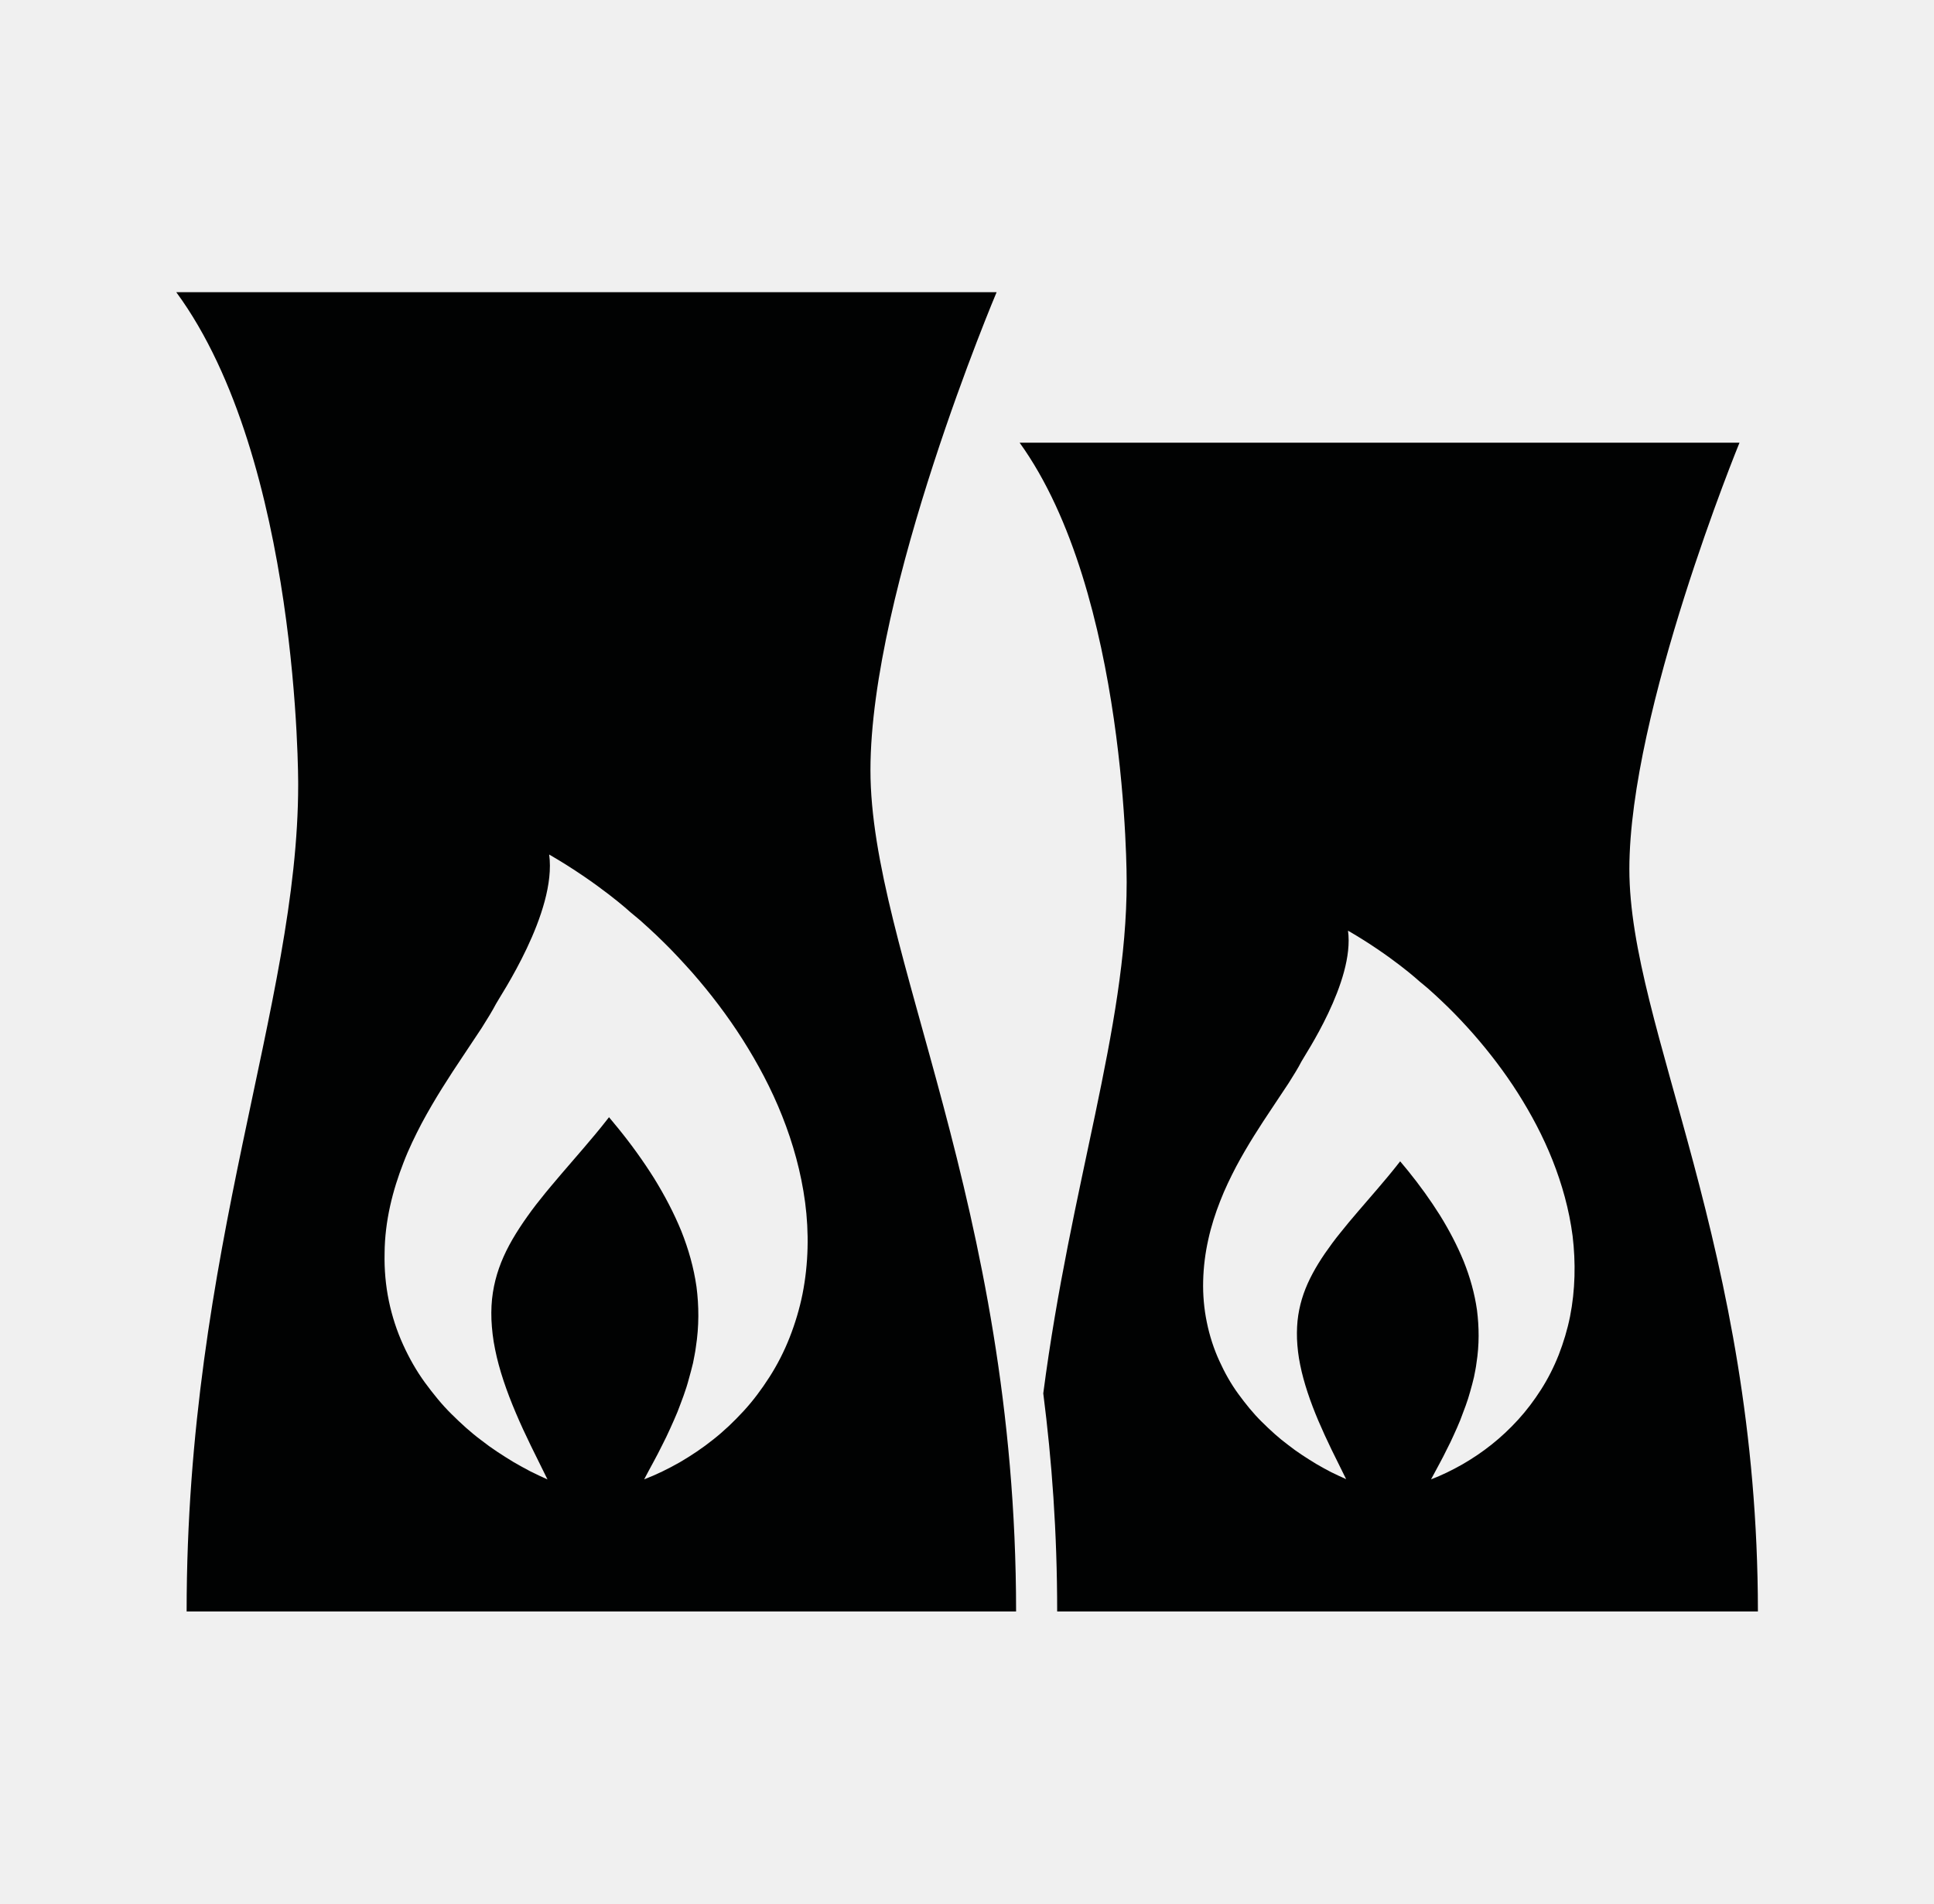
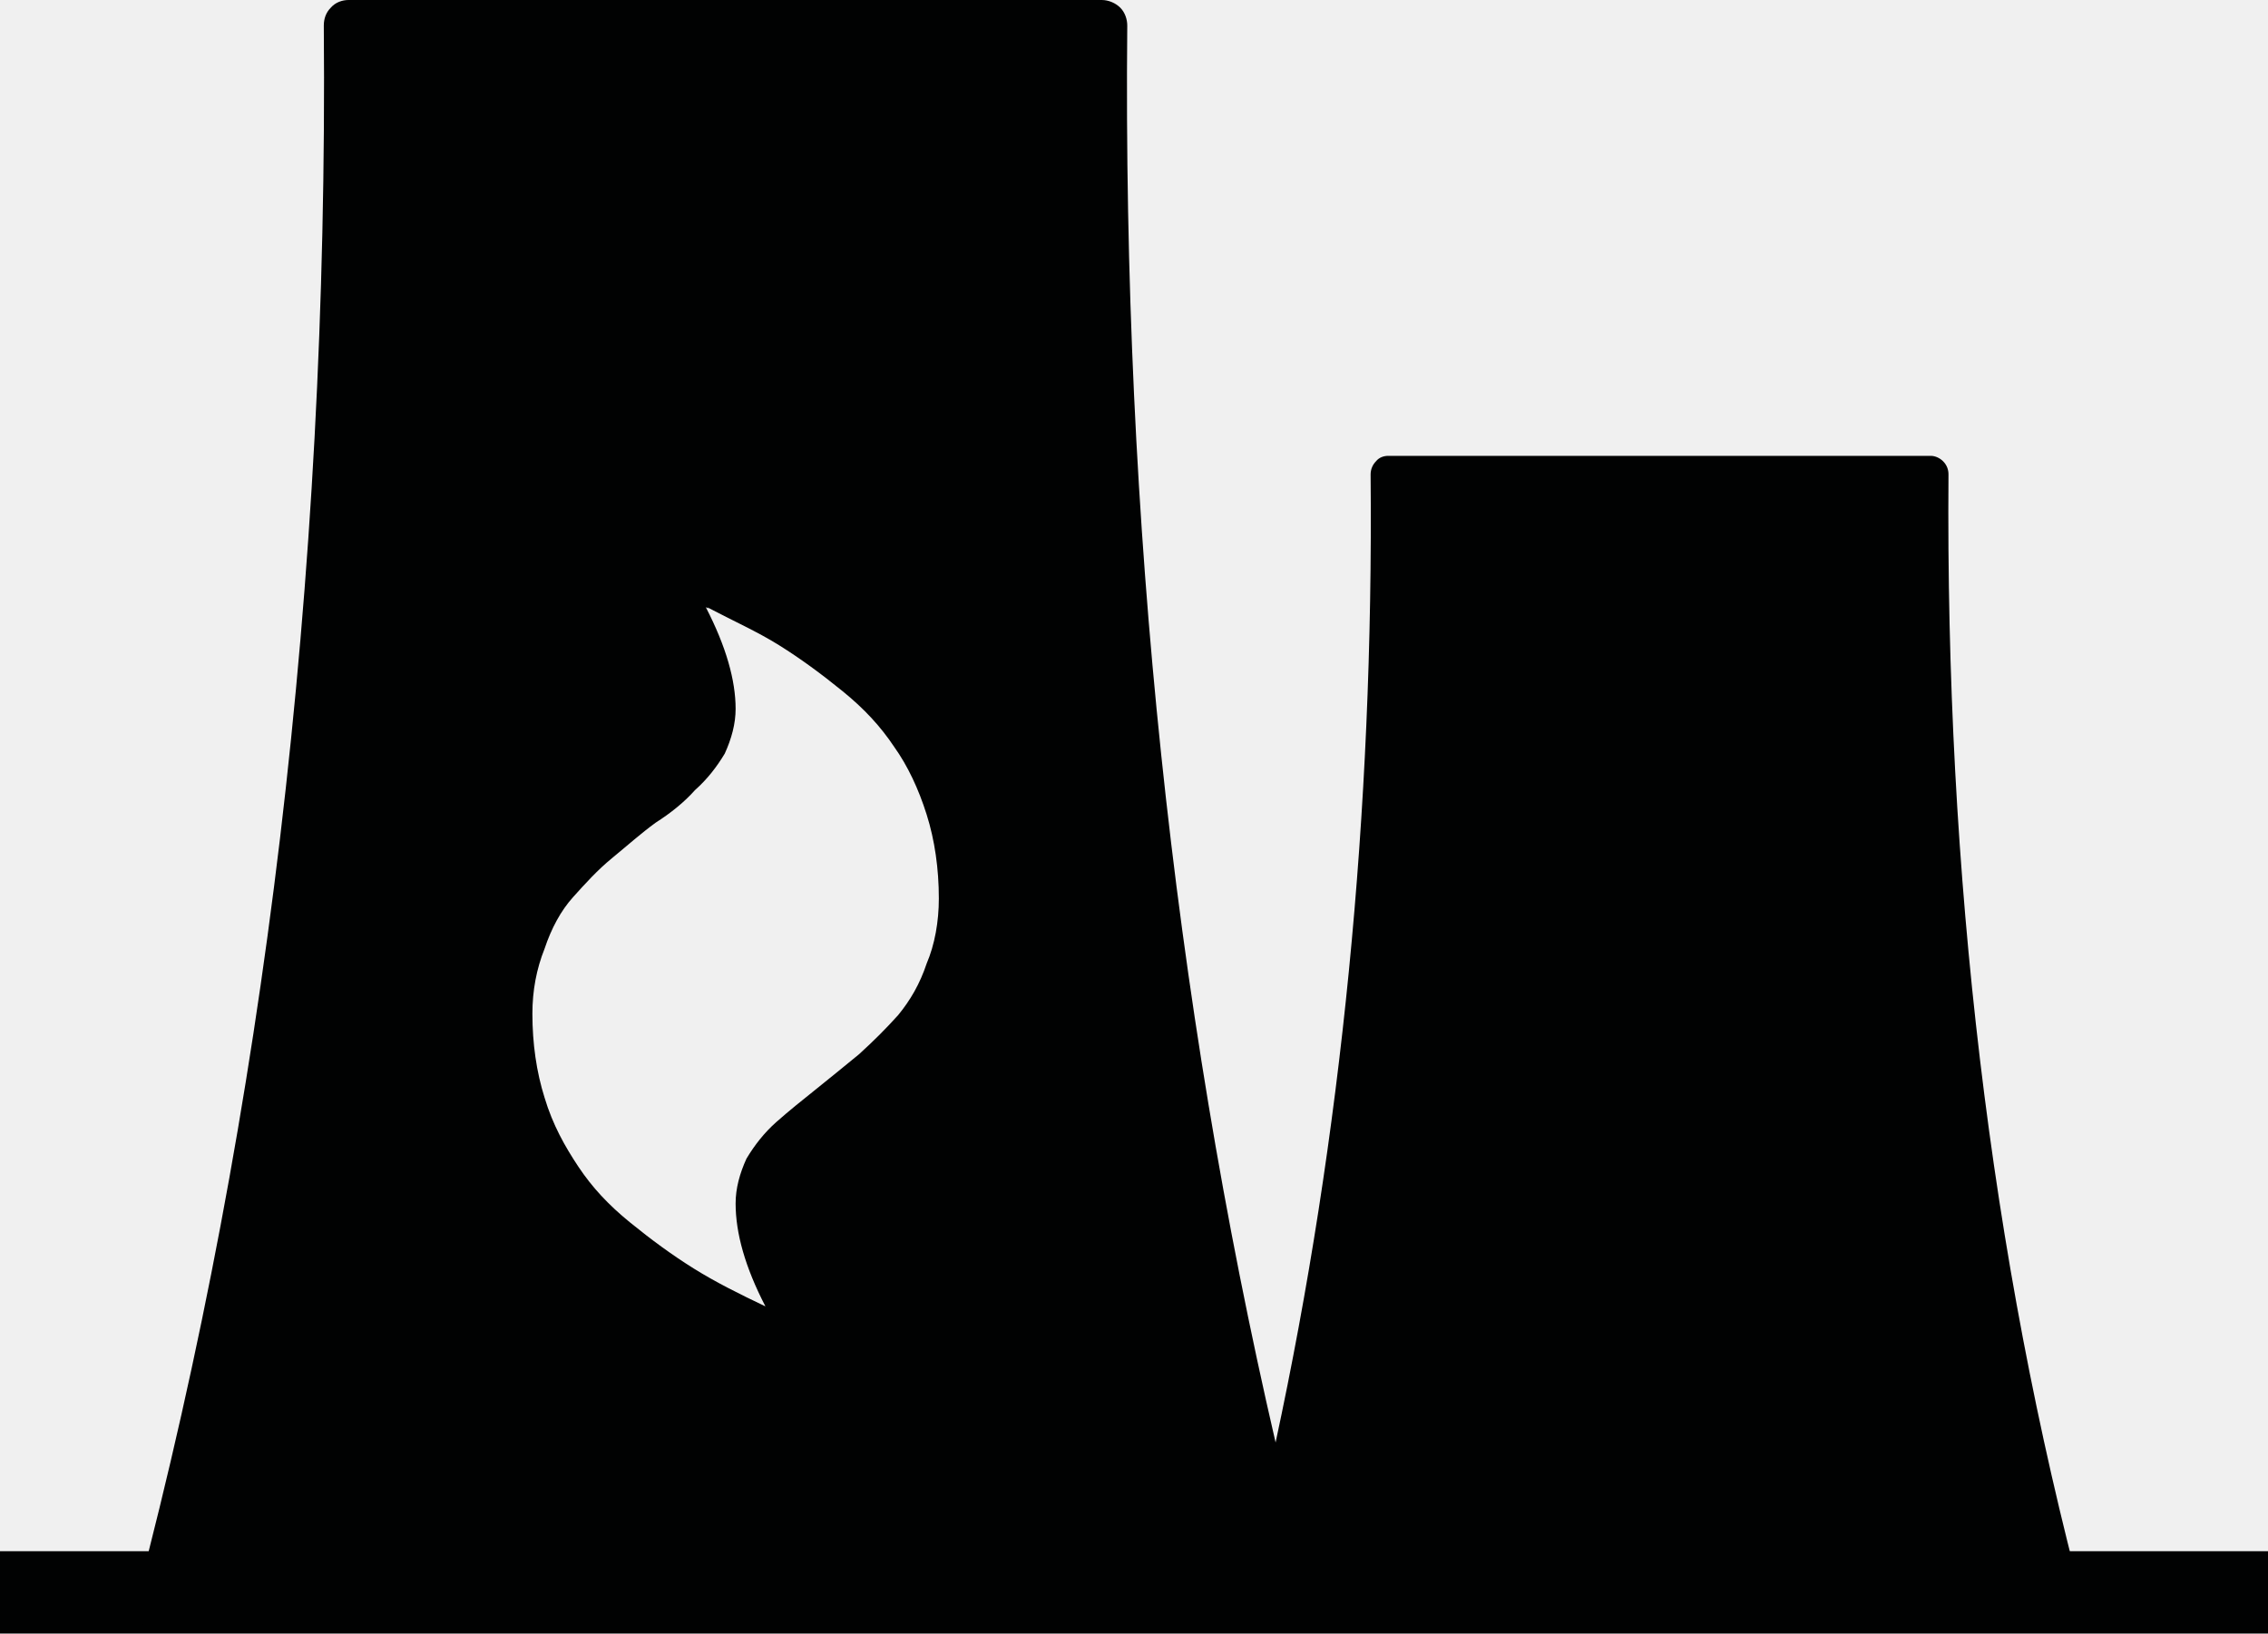
- <svg xmlns="http://www.w3.org/2000/svg" version="1.1" id="Layer_1" x="0px" y="0px" viewBox="0 0 218.45 215.01" enable-background="new 0 0 218.45 215.01" xml:space="preserve">
-   <g display="none">
-     <g display="inline">
-       <path fill="#010202" d="M21.14,182.53v-0.25c0-23.39,3.99-42.2,7.5-58.78c2.74-12.92,5.1-24.07,5.1-34.91    c0-0.09,0.03-9.32-1.65-20.77c-1.55-10.55-4.9-25.19-12.07-35.03l-0.29-0.4h93.53l-0.15,0.35c-0.14,0.34-14.23,34.15-14.23,54.2    c0,8.08,2.67,17.74,5.76,28.93c4.76,17.24,10.69,38.69,10.69,66.41v0.25H21.14z M65.4,168.87c0.17,0.22,0.44,0.35,0.72,0.35    c0.51,0,0.92-0.41,0.92-0.92l-3.32-26.9c-0.04-0.18-0.06-0.38-0.07-0.58c-0.01-0.04-0.01-0.1-0.01-0.17c0-1.99,1.55-3.62,3.5-3.75    v-0.01l0.25-0.02h18.37c2.56-0.2,4.59-2.39,4.59-4.99c0-0.68-0.13-1.33-0.39-1.94l-0.02-0.05l-0.25-0.49L69.95,89.57    c-0.16-0.27-0.45-0.44-0.78-0.44c-0.5,0-0.92,0.41-0.92,0.92l3.34,27.06c0.01,0.06,0.02,0.14,0.03,0.22    c0.01,0.11,0.02,0.24,0.02,0.37c0,1.99-1.55,3.62-3.5,3.75v0.01l-0.25,0.02H49.54c-2.58,0.21-4.6,2.39-4.6,4.99    c0,0.76,0.17,1.49,0.5,2.17l19.89,40.15l0.06,0.03L65.4,168.87z" />
-       <path fill="#FFFFFF" d="M112.88,32.65c0,0-14.25,33.97-14.25,54.3s16.45,49.26,16.45,95.34c0,0-66.18,0-93.69,0    c0-41.47,12.61-68.81,12.61-93.69c0,0,0.18-36.81-13.77-55.94c0,0,16.31,0,47.01,0C97.93,32.65,112.88,32.65,112.88,32.65     M66.12,169.47c0.64,0,1.17-0.52,1.17-1.17c0-0.02,0-0.05-0.01-0.08l-0.02-0.16v0l-3.3-26.69c-0.04-0.18-0.06-0.37-0.07-0.56    c-0.01-0.05-0.01-0.11-0.01-0.16c0-1.93,1.57-3.5,3.5-3.5v-0.02h17.54h0.83c2.7-0.21,4.84-2.47,4.84-5.24    c0-0.72-0.14-1.41-0.41-2.04c0,0,0,0,0-0.01l-0.27-0.54L70.26,89.62l-0.08-0.16c-0.2-0.34-0.58-0.58-1-0.58    c-0.64,0-1.17,0.52-1.17,1.17c0,0.01,0,0.02,0,0.03l0.03,0.22l3.31,26.83c0.01,0.07,0.02,0.14,0.02,0.21    c0.01,0.11,0.02,0.23,0.02,0.34c0,1.93-1.57,3.5-3.5,3.5v0.02H50.37h-0.84c-2.7,0.21-4.84,2.47-4.84,5.24    c0,0.82,0.19,1.59,0.52,2.28l19.81,39.96l0.12,0.26c0.01,0,0.01,0,0.01,0.01C65.36,169.26,65.72,169.47,66.12,169.47     M113.64,32.15h-0.75H67.23H20.23h-0.98l0.58,0.79c7.15,9.8,10.49,24.39,12.03,34.91c1.68,11.43,1.65,20.64,1.65,20.74    c0,10.81-2.36,21.95-5.1,34.86c-3.52,16.6-7.51,35.42-7.51,58.84v0.5h0.5h93.69h0.5v-0.5c0-27.76-5.93-49.22-10.7-66.47    c-3.09-11.17-5.75-20.82-5.75-28.86c0-10.43,3.86-24.58,7.1-34.61c3.52-10.89,7.08-19.41,7.11-19.49L113.64,32.15L113.64,32.15z     M68.51,90.06c0.01-0.39,0.31-0.67,0.67-0.67c0.24,0,0.45,0.12,0.57,0.33l0.06,0.13l19.67,39.68l0.25,0.5l0.01,0.03    c0.24,0.58,0.37,1.2,0.37,1.84c0,2.47-1.92,4.55-4.38,4.74l-0.79,0H67.4h-0.5v0.05c-1.97,0.25-3.5,1.93-3.5,3.97    c0,0.07,0,0.15,0.01,0.22c0,0.16,0.03,0.38,0.07,0.6l3.29,26.63l0,0.02l0.02,0.16l0,0.02c-0.01,0.37-0.31,0.67-0.67,0.67    c-0.17,0-0.34-0.07-0.47-0.19v-0.13l-0.13-0.07l-0.05-0.11l-19.81-39.97c-0.31-0.64-0.47-1.33-0.47-2.05    c0-2.47,1.92-4.55,4.38-4.74l0.8,0h17.52h0.5v-0.05c1.97-0.25,3.5-1.93,3.5-3.97c0-0.14-0.01-0.27-0.02-0.4    c-0.01-0.08-0.01-0.16-0.03-0.25l-3.31-26.8L68.51,90.06L68.51,90.06z" />
-     </g>
-     <path display="inline" fill="#010202" d="M198.23,182.43c0-41-14.5-66.22-14.5-84.06S196.16,50,196.16,50s-13.12,0-40.06,0   s-41.25,0-41.25,0c12.25,17,12.09,49.81,12.09,49.81c0,16.54-6.34,34.26-9.42,57.87c0.97,7.61,1.57,15.69,1.57,24.69 M172.6,142   h-0.69h-14.87v0.74c-1,0-2.72,1.3-2.72,2.9c0,0.04,0.09,0.09,0.1,0.13c0.01,0.16-0.06,0.31-0.03,0.46l2.65,22.07v0l0.14,0.13   c0.01,0.02,0.07,0.04,0.07,0.06c0,0.54-0.4,0.97-0.94,0.97c-0.33,0-0.61-0.17-0.78-0.43c0,0,0.01,0,0,0l-0.1-0.21l-16.38-33.05   c-0.28-0.57-0.43-1.49-0.43-2.16c0-2.28,1.77-4.61,4-4.61h0.69h14.72v0.54c1,0,2.78-1.3,2.78-2.9c0-0.1-0.06-0.19-0.07-0.28   c-0.01-0.06-0.04-0.12-0.05-0.17L158.02,104l0.03-0.18c0-0.01,0-0.02,0-0.03c0-0.53,0.36-0.97,0.9-0.97c0.35,0,0.63,0.19,0.8,0.48   l0.05,0.14l16.15,32.82l0.11,0.45c0,0,0,0,0,0c0,0.52,0.45,0.73,0.45,1.32C176.49,140.31,174.84,142,172.6,142z" />
-   </g>
-   <path display="none" fill="none" stroke="#010202" stroke-miterlimit="10" d="M109.23,107.54" />
-   <g display="none">
-     <path display="inline" fill="#010202" stroke="#FFFFFF" stroke-miterlimit="10" d="M22.99,149.5c27.51,0,93.69,0,93.69,0   c0-46-16.45-74.69-16.45-95.02S114.48,0.5,114.48,0.5s-14.95,0-45.65,0c-30.7,0-47.01,0-47.01,0c13.96,19,13.77,55.63,13.77,55.63   C35.6,81.01,22.99,108.5,22.99,149.5z" />
-     <path display="inline" fill="#010202" d="M199.83,149.57c0-41-14.5-65.79-14.5-83.63S197.76,18,197.76,18s-13.12,0-40.06,0   s-41.25,0-41.25,0c12.25,17,12.09,49.38,12.09,49.38c0,16.54-6.34,34.04-9.42,57.65c0.97,7.61,1.57,15.59,1.57,24.59" />
-     <path display="inline" fill="none" stroke="#010202" stroke-miterlimit="10" d="M55.04,141.08" />
-     <rect x="0" y="148.54" display="inline" fill="#010202" width="218.45" height="7.93" />
-     <g display="inline">
-       <line fill="none" stroke="#010202" stroke-width="7" stroke-miterlimit="10" x1="97.55" y1="152" x2="97.55" y2="174" />
-       <line fill="none" stroke="#010202" stroke-width="7" stroke-miterlimit="10" x1="82.55" y1="152" x2="82.55" y2="174" />
-       <line fill="none" stroke="#010202" stroke-width="7" stroke-miterlimit="10" x1="67.55" y1="152" x2="67.55" y2="174" />
-       <line fill="none" stroke="#010202" stroke-width="7" stroke-miterlimit="10" x1="52.55" y1="152" x2="52.55" y2="174" />
-       <line fill="none" stroke="#010202" stroke-width="7" stroke-miterlimit="10" x1="37.55" y1="152" x2="37.55" y2="174" />
-     </g>
-     <rect x="24.38" y="173.92" display="inline" fill="#010202" width="85.21" height="41.09" />
-     <g display="inline">
-       <line fill="none" stroke="#010202" stroke-width="7" stroke-miterlimit="10" x1="192.55" y1="152" x2="192.55" y2="174" />
-       <line fill="none" stroke="#010202" stroke-width="7" stroke-miterlimit="10" x1="177.55" y1="152" x2="177.55" y2="174" />
-       <line fill="none" stroke="#010202" stroke-width="7" stroke-miterlimit="10" x1="162.55" y1="152" x2="162.55" y2="174" />
-       <line fill="none" stroke="#010202" stroke-width="7" stroke-miterlimit="10" x1="147.55" y1="152" x2="147.55" y2="174" />
-       <line fill="none" stroke="#010202" stroke-width="7" stroke-miterlimit="10" x1="132.55" y1="152" x2="132.55" y2="174" />
-     </g>
-     <rect x="119.46" y="173.92" display="inline" fill="#010202" width="85.21" height="41.09" />
-   </g>
-   <g display="none">
-     <path display="inline" fill="#010202" stroke="#FFFFFF" stroke-miterlimit="10" d="M22.99,178.5c27.51,0,93.69,0,93.69,0   c0-46-16.45-74.69-16.45-95.02s14.25-53.98,14.25-53.98s-14.95,0-45.65,0c-30.7,0-47.01,0-47.01,0   c13.96,19,13.77,55.63,13.77,55.63C35.6,110.01,22.99,137.5,22.99,178.5z" />
-     <path display="inline" fill="#010202" d="M199.83,178.84c0-41-14.5-65.92-14.5-83.76S197.76,47,197.76,47s-13.12,0-40.06,0   s-41.25,0-41.25,0c12.25,17,12.09,49.52,12.09,49.52c0,16.54-6.34,34.11-9.42,57.72c0.97,7.61,1.57,15.62,1.57,24.62" />
-     <path display="inline" fill="none" stroke="#010202" stroke-miterlimit="10" d="M55.04,170.35" />
-     <rect x="0" y="177.81" display="inline" fill="#010202" width="218.45" height="7.93" />
-   </g>
-   <g display="none">
-     <path display="inline" fill="#010202" d="M21.39,182c27.51,0,93.69,0,93.69,0c0-46-16.45-74.69-16.45-95.02S112.88,33,112.88,33   s-14.95,0-45.65,0c-30.7,0-47.01,0-47.01,0C34.18,52,34,88.63,34,88.63C34,113.51,21.39,141,21.39,182z M67.96,146.6   c-4.19,0-7.58-3.39-7.58-7.58c0-4.19,3.39-7.58,7.58-7.58c4.19,0,7.58,3.39,7.58,7.58C75.54,143.2,72.14,146.6,67.96,146.6z    M95.16,138c1.76,0,3.46,0.69,4.65,1.99c1.19,1.3,1.8,3,1.67,4.76c-0.14,1.96-0.51,3.87-1.07,5.75c-0.56,1.85-1.33,3.63-2.28,5.32   c-0.95,1.68-2.09,3.26-3.38,4.69c-1.31,1.45-2.78,2.75-4.38,3.88c-1.12,0.79-2.43,1.19-3.79,1.18c-1.1-0.01-2.18-0.32-3.13-0.87   c-0.96-0.56-1.76-1.36-2.33-2.33L75,151.87c-0.67-1.14-0.96-2.45-0.85-3.77c0.11-1.3,0.6-2.52,1.43-3.53   c0.57-0.7,1.09-1.73,1.39-2.46c0.32-1.16,1-2.21,1.94-2.98c1.05-0.86,2.38-1.24,3.74-1.24L95.07,138C95.1,138,95.13,138,95.16,138z    M53.42,111.14c0.56-1.7,1.82-3.09,3.46-3.83c1.7-0.77,3.49-1.35,5.31-1.74c1.8-0.39,3.65-0.58,5.5-0.58   c2.02,0,4.04,0.23,6.01,0.69c1.99,0.46,3.93,1.16,5.77,2.07c1.59,0.79,2.8,2.22,3.3,3.92c0.51,1.71,0.28,3.56-0.63,5.09l-6.32,10.7   c-0.53,0.9-1.29,1.64-2.19,2.14c-0.88,0.49-1.87,0.75-2.87,0.75c-0.52,0-1.03-0.07-1.53-0.2c-0.33-0.05-0.98-0.12-1.71-0.12h0   c-0.42,0-0.79,0.02-1.11,0.07c-0.32,0.05-0.64,0.07-0.96,0.07c-2.33,0-4.48-1.26-5.61-3.29l-5.92-10.6   C53.04,114.71,52.85,112.83,53.42,111.14z M36.24,139.99c1.19-1.3,2.89-1.99,4.65-1.99c0.03,0,0.06,0,0.08,0l12.43-0.11   c1.36,0,2.69,0.43,3.74,1.29c0.93,0.77,1.61,1.79,1.94,2.95c0.3,0.73,0.82,1.74,1.4,2.44c0.82,1.01,1.32,2.23,1.43,3.53   c0.11,1.32-0.18,2.62-0.85,3.76l-6.11,10.48c-0.56,0.97-1.37,1.77-2.33,2.33c-0.95,0.55-2.03,0.85-3.13,0.87   c-1.36,0.02-2.67-0.39-3.79-1.18c-1.6-1.12-3.07-2.43-4.38-3.88c-1.29-1.43-2.43-3.01-3.38-4.7c-0.95-1.68-1.72-3.48-2.28-5.33   c-0.57-1.87-0.93-3.77-1.07-5.72C34.44,142.99,35.05,141.28,36.24,139.99z" />
-     <path display="inline" fill="#010202" d="M183.72,98.16c0-17.84,12.44-48.16,12.44-48.16s-13.12,0-40.06,0s-41.25,0-41.25,0   c12.25,17,12.09,49.62,12.09,49.62c0,16.54-6.34,34.14-9.42,57.75c0.97,7.61,1.57,15.63,1.57,24.63h79.15   C198.23,141,183.72,116,183.72,98.16z M144.94,121.84c0.45-1.36,1.46-2.48,2.78-3.08c1.37-0.62,2.8-1.09,4.27-1.4   c1.45-0.31,2.93-0.47,4.42-0.47c1.62,0,3.25,0.19,4.83,0.56c1.6,0.37,3.16,0.93,4.64,1.67c1.28,0.63,2.25,1.78,2.65,3.15   c0.41,1.37,0.22,2.86-0.5,4.09l-5.07,8.6c-0.42,0.72-1.03,1.32-1.76,1.72c-0.7,0.39-1.5,0.6-2.31,0.6c-0.42,0-0.83-0.05-1.23-0.16   c-0.27-0.04-0.79-0.1-1.38-0.1h0c-0.33,0-0.64,0.02-0.89,0.06c-0.26,0.04-0.52,0.06-0.77,0.06c-1.87,0-3.6-1.01-4.51-2.64   l-4.75-8.51C144.63,124.71,144.49,123.2,144.94,121.84z M151.07,154.56l-4.91,8.42c-0.45,0.78-1.1,1.42-1.87,1.87   c-0.76,0.44-1.63,0.69-2.51,0.7c-1.09,0.01-2.14-0.31-3.04-0.95c-1.28-0.9-2.47-1.95-3.52-3.12c-1.04-1.15-1.95-2.42-2.72-3.78   c-0.76-1.35-1.38-2.79-1.83-4.28c-0.46-1.5-0.75-3.06-0.86-4.64c-0.1-1.41,0.39-2.95,1.34-3.99c0.96-1.04,2.32-1.8,3.74-1.8   c0.02,0,0.05,0,0.07,0l9.98,0.13c1.09,0,2.16,0.45,3,1.14c0.75,0.62,1.3,1.49,1.56,2.43c0.24,0.59,0.66,1.42,1.12,1.99   c0.66,0.81,1.06,1.8,1.15,2.85C151.84,152.59,151.6,153.64,151.07,154.56z M156.62,150.33c-3.36,0-6.09-2.73-6.09-6.09   s2.73-6.09,6.09-6.09s6.09,2.73,6.09,6.09S159.98,150.33,156.62,150.33z M182.68,153.44c-0.45,1.49-1.07,2.93-1.83,4.28   c-0.76,1.35-1.68,2.62-2.72,3.78c-1.05,1.17-2.24,2.22-3.52,3.12c-0.9,0.63-1.95,0.96-3.04,0.95c-0.88-0.01-1.75-0.25-2.51-0.7   c-0.77-0.45-1.42-1.1-1.87-1.87l-4.91-8.42c-0.54-0.92-0.77-1.96-0.68-3.03c0.09-1.04,0.48-2.03,1.15-2.84   c0.46-0.57,0.88-1.39,1.12-1.97c0.26-0.93,0.81-1.78,1.56-2.39c0.84-0.69,1.91-1.21,3-1.21l9.98-0.13c0.02,0,0.04,0,0.07,0   c1.42,0,2.78,0.76,3.74,1.8c0.96,1.04,1.45,2.52,1.34,3.93C183.43,150.31,183.14,151.93,182.68,153.44z" />
-   </g>
-   <g>
-     <path fill="#010202" d="M184.04,98.16c0-17.84,12.44-48.16,12.44-48.16s-13.12,0-40.06,0s-41.25,0-41.25,0   c12.25,17,12.09,49.62,12.09,49.62c0,16.54-6.34,34.14-9.42,57.75c0.97,7.61,1.57,15.63,1.57,24.63h79.15   C198.54,141,184.04,116,184.04,98.16z M177.34,148.69c-0.3,1.49-0.74,2.94-1.28,4.33c-0.55,1.39-1.22,2.71-2,3.93   c-0.78,1.22-1.64,2.36-2.58,3.39c-0.94,1.03-1.94,1.97-3,2.81c-1.05,0.84-2.16,1.58-3.3,2.24c-1.15,0.65-2.32,1.23-3.54,1.69   c0.61-1.16,1.24-2.25,1.78-3.38c0.28-0.55,0.56-1.1,0.8-1.66c0.26-0.55,0.49-1.1,0.72-1.65c0.42-1.11,0.84-2.17,1.13-3.26   c0.16-0.54,0.29-1.07,0.42-1.6c0.1-0.53,0.22-1.05,0.28-1.58c0.33-2.08,0.3-4.08,0.06-5.98c-0.27-1.91-0.79-3.73-1.5-5.51   c-0.73-1.78-1.64-3.52-2.7-5.23c-1.07-1.7-2.28-3.38-3.6-5.01c-0.29-0.36-0.58-0.71-0.88-1.06c-0.04,0.06-0.09,0.11-0.13,0.17   c-0.82,1.05-1.62,2-2.4,2.91l-2.23,2.59c-0.71,0.83-1.39,1.63-2.01,2.42c-0.64,0.78-1.2,1.56-1.73,2.32   c-0.52,0.76-0.99,1.52-1.39,2.27c-0.81,1.51-1.36,3.02-1.62,4.71c-0.13,0.85-0.17,1.74-0.14,2.68c0.04,0.94,0.15,1.92,0.36,2.93   c0.41,2.03,1.14,4.15,2.05,6.3c0.46,1.08,0.96,2.16,1.49,3.26l1.65,3.34c-0.58-0.26-1.15-0.52-1.71-0.8   c-0.56-0.29-1.12-0.6-1.67-0.92c-1.08-0.66-2.17-1.35-3.18-2.15c-1.04-0.77-2.01-1.66-2.96-2.6c-0.96-0.94-1.81-2-2.64-3.13   c-0.83-1.13-1.55-2.4-2.16-3.75c-0.62-1.35-1.1-2.82-1.41-4.34c-0.32-1.53-0.46-3.12-0.42-4.71c0.04-1.59,0.24-3.16,0.58-4.67   c0.33-1.51,0.8-2.96,1.34-4.33c0.53-1.37,1.16-2.66,1.8-3.89c1.3-2.44,2.73-4.63,4.06-6.62l1.88-2.83c0.56-0.89,1.07-1.7,1.43-2.41   c0.31-0.63,6.05-9.07,5.27-14.8c4.96,2.87,8.06,5.72,8.06,5.72l0.52,0.43l0.43,0.36l0.8,0.72c0.52,0.48,1.03,0.96,1.52,1.44   c0.99,0.97,1.93,1.98,2.84,3.01c1.82,2.08,3.5,4.28,5.01,6.65c1.5,2.37,2.85,4.89,3.92,7.59c1.07,2.7,1.88,5.57,2.27,8.56   C177.99,142.6,177.93,145.71,177.34,148.69z" />
-     <path fill="#010202" d="M21.08,182c27.51,0,93.69,0,93.69,0c0-46-16.45-74.69-16.45-95.02S112.57,33,112.57,33s-14.95,0-45.65,0   c-30.7,0-47.01,0-47.01,0c13.96,19,13.77,55.63,13.77,55.63C33.68,113.51,21.08,141,21.08,182z M44.06,136.23   c0.38-1.72,0.91-3.37,1.52-4.93c0.6-1.57,1.32-3.03,2.05-4.43c1.49-2.78,3.11-5.27,4.63-7.54l2.14-3.22   c0.64-1.01,1.21-1.94,1.63-2.74c0.36-0.72,6.89-10.33,6-16.86c5.65,3.27,9.18,6.52,9.18,6.52l0.59,0.49l0.49,0.41l0.91,0.82   c0.6,0.54,1.17,1.09,1.73,1.64c1.13,1.1,2.19,2.26,3.24,3.43c2.07,2.36,3.99,4.88,5.71,7.58c1.71,2.7,3.25,5.57,4.47,8.65   c1.22,3.07,2.14,6.35,2.59,9.75c0.45,3.4,0.38,6.94-0.29,10.33c-0.34,1.7-0.84,3.35-1.46,4.93c-0.62,1.58-1.39,3.08-2.28,4.47   c-0.89,1.39-1.86,2.69-2.94,3.86c-1.08,1.17-2.21,2.25-3.42,3.2c-1.2,0.96-2.46,1.8-3.76,2.56c-1.3,0.74-2.64,1.4-4.03,1.93   c0.69-1.33,1.41-2.57,2.03-3.85c0.32-0.63,0.63-1.25,0.91-1.89c0.29-0.63,0.56-1.25,0.82-1.87c0.48-1.26,0.96-2.47,1.28-3.71   c0.18-0.61,0.33-1.22,0.48-1.82c0.11-0.61,0.25-1.2,0.32-1.8c0.37-2.37,0.35-4.65,0.07-6.81c-0.31-2.17-0.9-4.24-1.71-6.28   c-0.83-2.03-1.87-4.01-3.07-5.96c-1.22-1.94-2.59-3.85-4.1-5.7c-0.33-0.41-0.66-0.81-1-1.21c-0.05,0.06-0.1,0.13-0.15,0.19   c-0.93,1.2-1.85,2.28-2.73,3.31l-2.54,2.95c-0.8,0.95-1.59,1.86-2.29,2.76c-0.73,0.89-1.37,1.78-1.97,2.65   c-0.59,0.87-1.13,1.73-1.59,2.59c-0.92,1.72-1.55,3.44-1.85,5.37c-0.15,0.96-0.2,1.98-0.16,3.05c0.05,1.07,0.17,2.19,0.41,3.34   c0.46,2.31,1.3,4.73,2.34,7.18c0.52,1.23,1.09,2.46,1.7,3.71l1.88,3.81c-0.66-0.3-1.31-0.59-1.95-0.92   c-0.64-0.33-1.27-0.69-1.9-1.05c-1.23-0.75-2.47-1.54-3.62-2.45c-1.19-0.88-2.29-1.89-3.37-2.96c-1.09-1.07-2.06-2.28-3.01-3.57   c-0.94-1.29-1.76-2.73-2.46-4.27c-0.7-1.54-1.25-3.21-1.61-4.95c-0.36-1.74-0.52-3.55-0.48-5.36   C43.45,139.75,43.68,137.95,44.06,136.23z" />
-   </g>
-   <g display="none">
-     <path display="inline" fill="#010202" d="M151.81,51.89c-1.4-1.71-2.55-3.7-3.43-5.73c-5.55-12.86-20.65-12.14-20.65-12.14H91.84   c-11.74,0-17.5,6.49-20.32,12.64c-0.89,1.94-2.09,3.82-3.53,5.44c-2.38,2.69-7.39,3.21-9.97,4.01c-4.5,1.4-6.96,4.7-9.52,10.51   c0,0-1.11,2.5-2.47,5.59c-1.36,3.09,2.67,5.59,9.01,5.59h109.09c6.35,0,9.93-2.64,8.02-5.9l-3.47-5.9   c-3.22-5.47-5.38-7.43-8.79-9.9C158.58,55.15,154.15,54.75,151.81,51.89z M103.02,45.38h24.31c4.19,0,6.89,1.32,8.62,3.08   c1.44,1.46,1.44,3.11,0.53,4.57c-1.46,2.36-9.01,3.08-15.35,3.08H97.78c-6.34,0-13.59-0.71-14.72-2.86   c-0.68-1.29-0.62-3.06,0.36-4.6C86.17,44.34,96.85,45.38,103.02,45.38z" />
-     <path display="inline" fill="#010202" d="M150.66,85H67.73c-6.34,0-10.84,5.12-10.05,11.41l9.26,73.37   C67.72,176.08,73.5,181,79.85,181h59.33c6.34,0,12.1-4.92,12.85-11.22l8.76-73.46C161.54,90.03,157.01,85,150.66,85z    M141.13,133.58c0,0,2.93,6.61-2.34,9.58c0,0-2.02,2.03-8.6,1.41l-6.45-11.18l12.9-7.49L141.13,133.58z M118.6,100.83   c0,0,3.4,0.1,7.16,6.16l4.1,6.94l2.9-1.56l-3,6.56l-3,6.57l-7.13-1.09l-7.14-1.09l4.19-2.26l-7.18-13.3c0,0-2.75-6.26-7.78-6.9   L118.6,100.83z M85.16,157.17l-8.56-14.55c0,0-1.64-2.98,1.69-9.3l3.91-7.05l-2.82-1.71l7.18-0.74l7.18-0.73l2.67,6.71l2.67,6.71   l-4.07-2.47l-7.84,12.93C87.18,146.97,83.17,152.52,85.16,157.17z M103.28,162l-8.89-0.15c0,0-7.16-0.91-6.98-6.96   c0,0-0.68-2.78,3.25-8.08l12.9,0.28L103.28,162z M101.11,121.28l-12.72-7.79l4.63-7.59c0,0,4.42-5.72,9.54-2.5   c0,0,2.75,0.82,5.33,6.9L101.11,121.28z M134.25,158.61c0,0-1.36,2.94-8.49,3.37l-7.72,0.3v3.3l-4.69-5.76l-4.52-5.76l4.61-5.76   l4.6-5.76V147h14.44c0,0,6.82,0.7,9.77-3.41L134.25,158.61z" />
-   </g>
+ <svg xmlns="http://www.w3.org/2000/svg" version="1.1" id="powerstation-gas" x="0px" y="0px" viewBox="0 0 612 440.76" enable-background="new 0 0 612 440.76" xml:space="preserve">
+   <rect y="418.544" fill="#010202" width="612" height="22.216" />
+   <path fill="#010202" d="M562.472,433.819c-25.433-94.852-37.524-197.835-36.69-305.82c0-1.251-0.417-2.502-1.459-3.544  c-0.834-0.834-2.085-1.459-3.335-1.459H374.643c-1.251,0-2.502,0.417-3.335,1.459  c-0.834,0.834-1.459,2.085-1.459,3.544c0.834,91.308-7.922,178.864-25.641,261.209  c-27.726-119.66-41.276-248.075-40.026-382.328c0-1.668-0.625-3.544-1.876-4.795C301.054,0.834,299.178,0,297.302,0  H94.047c-1.668,0-3.544,0.625-4.795,2.085c-1.251,1.251-1.876,2.918-1.876,4.795  c1.251,150.096-15.843,292.896-50.657,424.855c-0.417,2.085,0,4.169,1.251,5.837s3.127,2.71,5.42,2.71h514.495  c2.71,0,4.795-2.085,4.795-4.795C562.68,434.861,562.68,434.236,562.472,433.819z M250.047,259.989  c-1.828,5.484-4.387,9.871-7.677,13.892c-3.29,3.656-6.58,6.946-10.602,10.602  c-4.021,3.29-8.043,6.58-11.699,9.505c-3.656,2.925-7.312,5.849-10.602,8.774  c-3.29,2.925-5.849,6.215-8.043,9.871c-1.828,4.021-2.925,8.043-2.925,12.064c0,8.043,2.559,17.182,8.043,27.784  c-6.946-3.29-13.527-6.58-19.376-10.236s-11.333-7.677-17.182-12.43s-10.236-9.505-13.892-14.989  c-3.656-5.484-6.946-11.333-9.14-18.645c-2.193-6.946-3.29-14.623-3.29-22.666c0-6.215,1.097-12.064,3.29-17.548  c1.828-5.484,4.387-10.236,7.677-13.892c3.29-3.656,6.58-7.312,10.602-10.602  c4.021-3.29,7.677-6.58,11.699-9.505c4.021-2.559,7.677-5.484,10.602-8.774c3.29-2.925,5.849-6.215,8.043-9.871  c1.828-4.021,2.925-8.043,2.925-12.064c0-7.677-2.559-16.817-8.043-27.419l0.731,0.366l-0.365-0.366  c6.946,3.656,13.527,6.58,19.376,10.236s11.333,7.677,17.182,12.43s10.236,9.505,13.892,14.989  c3.656,5.118,6.58,11.333,8.774,18.279s3.29,14.623,3.29,22.666C253.337,248.656,252.24,254.87,250.047,259.989z" />
</svg>
